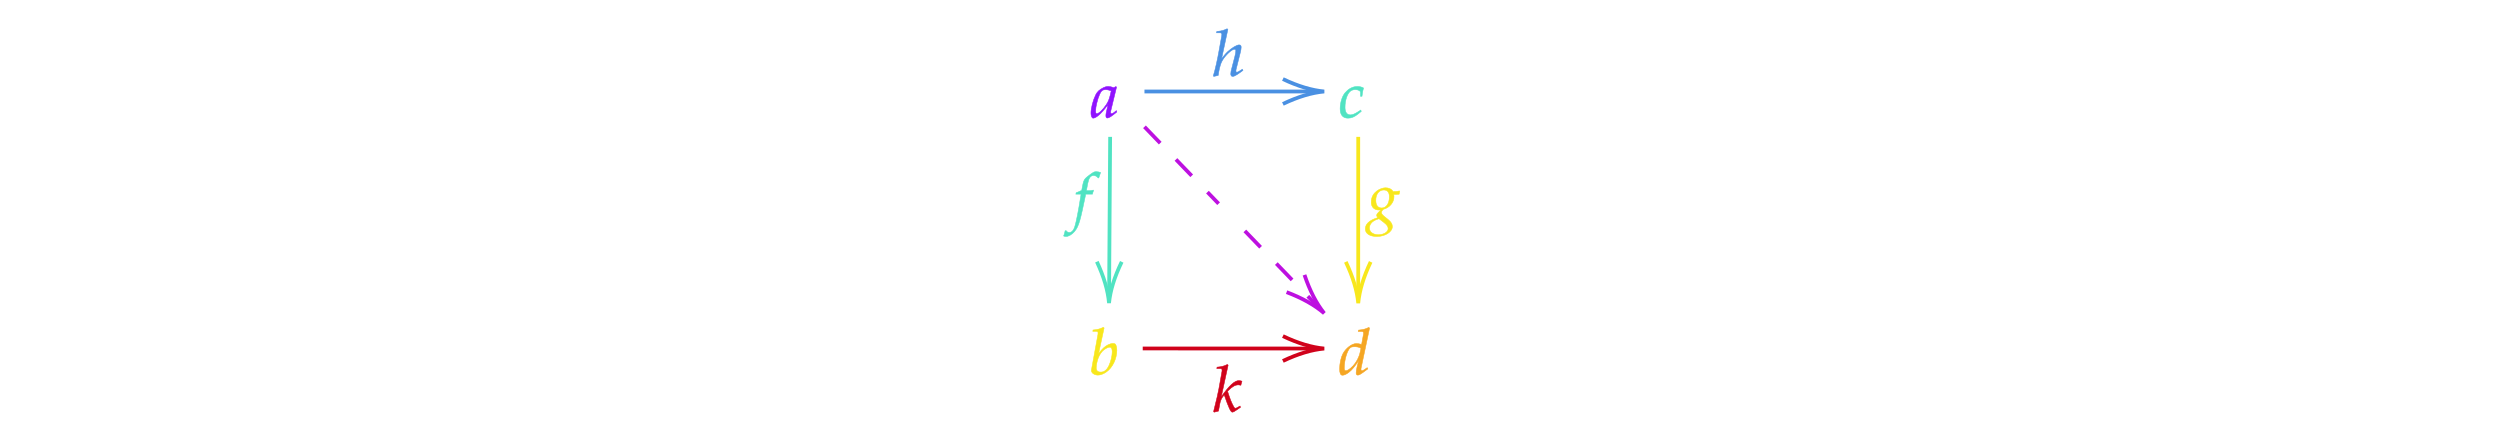
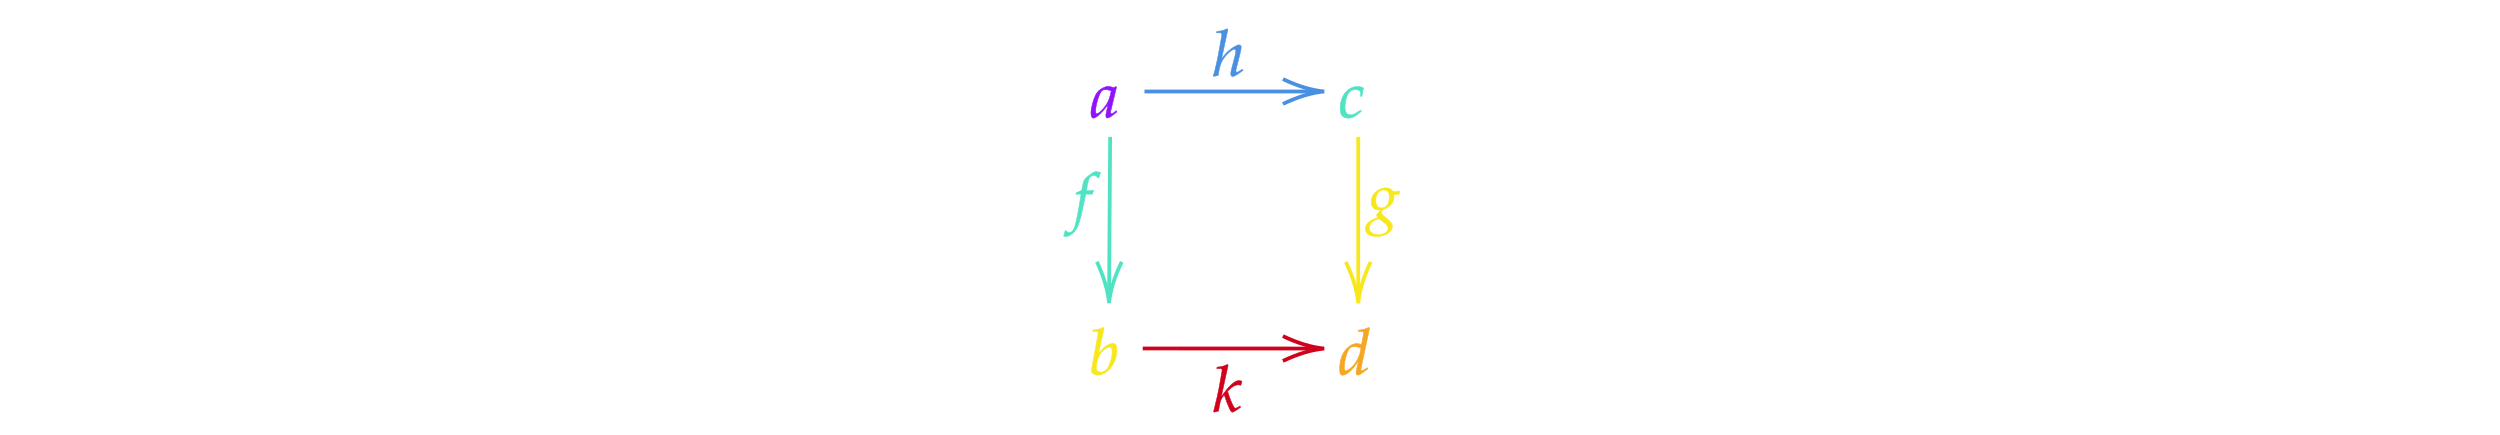
<svg xmlns="http://www.w3.org/2000/svg" x="0" y="0" width="661.267" height="114.833" style="         width:661.267px;         height:114.833px;         background: transparent;         fill: none; ">
  <svg class="role-diagram-draw-area">
    <g class="shapes-region" style="stroke: black; fill: none;">
      <g />
    </g>
    <g>
      <g class="connection-group">
        <g class="arrow-line">
          <path class="connection real" stroke-dasharray="" d="  M302.72,24.2 L348.26,24.2" style="stroke: rgb(74, 144, 226); stroke-opacity: 1; stroke-width: 1px; fill: none; fill-opacity: 1;" />
          <g stroke="rgb(74,144,226)" stroke-opacity="1" transform="matrix(-1,1.2246467991473532e-16,-1.2246467991473532e-16,-1,350.263,24.2)" style="stroke: rgb(74, 144, 226); stroke-width: 1px;">
            <path d=" M10.93,-3.29 Q4.96,-0.45 0,0 Q4.96,0.45 10.93,3.29" />
          </g>
        </g>
      </g>
      <g class="connection-group">
        <g class="arrow-line">
          <path class="connection real" stroke-dasharray="" d="  M359.26,36.2 L359.26,78.2" style="stroke: rgb(248, 231, 28); stroke-opacity: 1; stroke-width: 1px; fill: none; fill-opacity: 1;" />
          <g stroke="rgb(248,231,28)" stroke-opacity="1" transform="matrix(-1.8369701987210297e-16,-1,1,-1.8369701987210297e-16,359.263,80.2)" style="stroke: rgb(248, 231, 28); stroke-width: 1px;">
            <path d=" M10.93,-3.29 Q4.96,-0.45 0,0 Q4.96,0.45 10.93,3.29" />
          </g>
        </g>
      </g>
      <g class="connection-group">
        <g class="arrow-line">
          <path class="connection real" stroke-dasharray="" d="  M293.64,36.2 L293.36,78.17" style="stroke: rgb(80, 227, 194); stroke-opacity: 1; stroke-width: 1px; fill: none; fill-opacity: 1;" />
          <g stroke="rgb(80,227,194)" stroke-opacity="1" transform="matrix(0.006632203,-0.999978,0.999978,0.006632203,293.3431,80.16667)" style="stroke: rgb(80, 227, 194); stroke-width: 1px;">
            <path d=" M10.93,-3.29 Q4.96,-0.45 0,0 Q4.96,0.45 10.93,3.29" />
          </g>
        </g>
      </g>
      <g class="connection-group">
        <g class="arrow-line">
          <path class="connection real" stroke-dasharray="" d="  M302.26,92.17 L348.26,92.19" style="stroke: rgb(208, 2, 27); stroke-opacity: 1; stroke-width: 1px; fill: none; fill-opacity: 1;" />
          <g stroke="rgb(208,2,27)" stroke-opacity="1" transform="matrix(-0.9999999,-0.0005235988,0.0005235988,-0.9999999,350.263,92.19546)" style="stroke: rgb(208, 2, 27); stroke-width: 1px;">
            <path d=" M10.93,-3.29 Q4.96,-0.45 0,0 Q4.96,0.45 10.93,3.29" />
          </g>
        </g>
      </g>
-       <g class="connection-group">
-         <g class="arrow-line">
-           <path class="connection real" stroke-dasharray="6 6" d="  M302.72,33.54 L322.33,53.88 M329.27,61.08 L348.88,81.42" style="stroke: rgb(189, 16, 224); stroke-opacity: 1; stroke-width: 1px; fill: none; fill-opacity: 1;" />
-           <g stroke="rgb(189,16,224)" stroke-opacity="1" transform="matrix(-0.6940304,-0.7199457,0.7199457,-0.6940304,350.263,82.86307)" style="stroke: rgb(189, 16, 224); stroke-width: 1px;">
-             <path d=" M10.93,-3.29 Q4.96,-0.45 0,0 Q4.96,0.45 10.93,3.29" />
-           </g>
-         </g>
-       </g>
    </g>
    <g />
    <g />
  </svg>
  <svg width="660" height="113.567" style="width:660px;height:113.567px;font-family:Asana-Math, Asana;background:transparent;">
    <g>
      <g>
        <g>
-           <g transform="matrix(1,0,0,1,288.5,31.06667)">
+           <g transform="matrix(1,0,0,1,288.5,31.06668)">
            <path transform="matrix(0.017,0,0,-0.017,0,0)" d="M271 204L242 77C238 60 236 42 236 26C236 4 245 -9 260 -9C283 -9 324 17 406 85L399 106C375 86 346 59 324 59C315 59 309 68 309 82C309 87 309 90 310 93L402 472L392 481L359 463C318 478 301 482 274 482C246 482 226 477 199 464C137 433 104 403 79 354C35 265 4 145 4 67C4 23 19 -11 38 -11C75 -11 155 41 271 204ZM319 414C297 305 278 253 244 201C187 117 126 59 94 59C82 59 76 72 76 99C76 163 104 280 139 360C163 415 186 433 234 433C257 433 275 429 319 414Z" stroke="rgb(144,19,254)" stroke-opacity="1" stroke-width="8" fill="rgb(144,19,254)" fill-opacity="1" />
          </g>
        </g>
      </g>
    </g>
    <g>
      <g>
        <g>
-           <g transform="matrix(1,0,0,1,354.05,31.06667)">
+           <g transform="matrix(1,0,0,1,354.05,31.06668)">
            <path transform="matrix(0.017,0,0,-0.017,0,0)" d="M342 330L365 330C373 395 380 432 389 458C365 473 330 482 293 482C248 483 175 463 118 400C64 352 25 241 25 136C25 40 67 -11 147 -11C201 -11 249 9 304 54L354 95L346 115L331 105C259 57 221 40 186 40C130 40 101 80 101 159C101 267 136 371 185 409C206 425 230 433 261 433C306 433 342 414 342 390Z" stroke="rgb(80,227,194)" stroke-opacity="1" stroke-width="8" fill="rgb(80,227,194)" fill-opacity="1" />
          </g>
        </g>
      </g>
    </g>
    <g>
      <g>
        <g>
-           <g transform="matrix(1,0,0,1,320.7667,20.06667)">
+           <g transform="matrix(1,0,0,1,320.7667,20.06668)">
            <path transform="matrix(0.017,0,0,-0.017,0,0)" d="M236 722L224 733C179 711 138 697 64 691L60 670L108 670C126 670 142 667 142 647C142 641 142 632 140 622L98 388C78 272 36 80 10 2L17 -9L86 7C94 64 108 164 148 236C193 317 296 414 338 414C349 414 360 407 360 393C360 375 355 342 345 303L294 107C288 85 281 55 281 31C281 6 291 -9 312 -9C344 -9 412 41 471 85L461 103L435 86C412 71 386 56 374 56C367 56 361 65 361 76C361 88 364 101 368 116L432 372C438 398 443 423 443 447C443 464 437 482 411 482C376 482 299 437 231 374C198 343 172 308 144 273L140 275Z" stroke="rgb(74,144,226)" stroke-opacity="1" stroke-width="8" fill="rgb(74,144,226)" fill-opacity="1" />
          </g>
        </g>
      </g>
    </g>
    <g>
      <g>
        <g>
-           <g transform="matrix(1,0,0,1,354.05,99.06667)">
+           <g transform="matrix(1,0,0,1,354.05,99.06668)">
            <path transform="matrix(0.017,0,0,-0.017,0,0)" d="M483 722L471 733C419 707 383 698 311 691L307 670L355 670C379 670 389 663 389 646C389 638 388 629 387 622L359 468C329 477 302 482 277 482C208 482 114 410 68 323C37 265 17 170 17 86C17 21 32 -11 61 -11C88 -11 125 6 159 33C213 77 246 116 313 217L290 126C279 82 274 50 274 24C274 3 283 -9 300 -9C317 -9 341 3 375 28L456 88L446 107L402 76C388 66 372 59 363 59C355 59 349 68 349 82C349 90 350 99 357 128ZM114 59C98 59 89 73 89 98C89 224 135 380 184 418C197 428 216 433 243 433C287 433 316 427 349 410L337 351C300 171 159 59 114 59Z" stroke="rgb(245,166,35)" stroke-opacity="1" stroke-width="8" fill="rgb(245,166,35)" fill-opacity="1" />
          </g>
        </g>
      </g>
    </g>
    <g>
      <g>
        <g>
          <g transform="matrix(1,0,0,1,288.05,99.03334)">
            <path transform="matrix(0.017,0,0,-0.017,0,0)" d="M235 722L223 733C171 707 135 698 63 691L59 670L107 670C131 670 141 663 141 646C141 639 140 628 139 622L38 71C37 68 37 64 37 61C37 22 85 -11 140 -11C177 -11 228 8 271 39C367 107 433 244 433 376C433 414 424 453 412 468C405 477 392 482 377 482C353 482 323 474 295 460C244 433 211 403 149 324ZM322 424C348 424 361 401 361 352C361 288 340 202 310 137C277 68 237 36 183 36C137 36 112 59 112 101C112 135 127 276 208 361C241 395 293 424 322 424Z" stroke="rgb(248,231,28)" stroke-opacity="1" stroke-width="8" fill="rgb(248,231,28)" fill-opacity="1" />
          </g>
        </g>
      </g>
    </g>
    <g>
      <g>
        <g>
-           <g transform="matrix(1,0,0,1,281.7667,57.86665)">
+           <g transform="matrix(1,0,0,1,281.7667,57.86667)">
            <path transform="matrix(0.017,0,0,-0.017,0,0)" d="M345 437L329 437L350 549C366 635 394 673 440 673C470 673 497 658 512 634L522 638C527 654 537 685 545 705L550 720C534 727 503 733 480 733C469 733 453 730 445 726C421 715 339 654 316 630C294 608 282 578 271 521L256 442C215 422 195 414 170 405L165 383L246 383L237 327C207 132 170 -54 148 -123C130 -182 100 -213 64 -213C41 -213 30 -206 12 -184L-2 -188C-6 -211 -20 -259 -25 -268C-16 -273 -1 -276 10 -276C51 -276 105 -245 144 -198C215 -114 235 -18 319 383L423 383C427 402 434 425 440 439L436 446C407 439 408 437 345 437Z" stroke="rgb(80,227,194)" stroke-opacity="1" stroke-width="8" fill="rgb(80,227,194)" fill-opacity="1" />
          </g>
        </g>
      </g>
    </g>
    <g>
      <g>
        <g>
-           <g transform="matrix(1,0,0,1,361.7667,57.86665)">
+           <g transform="matrix(1,0,0,1,361.7667,57.86667)">
            <path transform="matrix(0.017,0,0,-0.017,0,0)" d="M275 482C208 482 55 419 55 259C55 182 100 136 177 136C185 136 196 136 207 137L166 99C150 84 139 66 139 52C139 42 146 31 160 19C91 -4 -37 -48 -37 -159C-37 -230 33 -276 142 -276C271 -276 384 -204 384 -121C384 -85 363 -49 320 -14L260 35C226 62 213 81 213 100C213 114 228 128 240 146C338 170 409 253 409 342C409 357 406 376 405 380C422 378 430 378 439 378C456 378 466 379 489 382L498 427L495 433C467 426 447 424 393 424C393 425 369 482 275 482ZM176 1L253 -58C299 -94 318 -121 318 -154C318 -206 249 -248 166 -248C84 -248 27 -206 27 -145C27 -43 137 -11 176 1ZM250 448C308 448 337 412 337 341C337 238 289 168 219 168C158 168 126 209 126 288C126 383 177 448 250 448Z" stroke="rgb(248,231,28)" stroke-opacity="1" stroke-width="8" fill="rgb(248,231,28)" fill-opacity="1" />
          </g>
        </g>
      </g>
    </g>
    <g>
      <g>
        <g>
          <g transform="matrix(1,0,0,1,320.7667,108.8667)">
            <path transform="matrix(0.017,0,0,-0.017,0,0)" d="M240 722L228 733C176 707 140 698 68 691L64 670L112 670C136 670 146 663 146 646C146 638 145 629 144 622L96 354C82 279 66 210 14 1L23 -9L90 8L113 132C122 180 146 225 180 259C249 59 281 -9 306 -9C319 -9 343 4 387 35L433 67L425 86L382 62C368 54 361 52 353 52C343 52 336 58 327 75C292 139 270 193 231 316L245 330C306 391 352 416 402 416C410 416 421 414 438 410L455 473C437 479 419 482 407 482C341 482 258 405 133 230Z" stroke="rgb(208,2,27)" stroke-opacity="1" stroke-width="8" fill="rgb(208,2,27)" fill-opacity="1" />
          </g>
        </g>
      </g>
    </g>
  </svg>
</svg>
